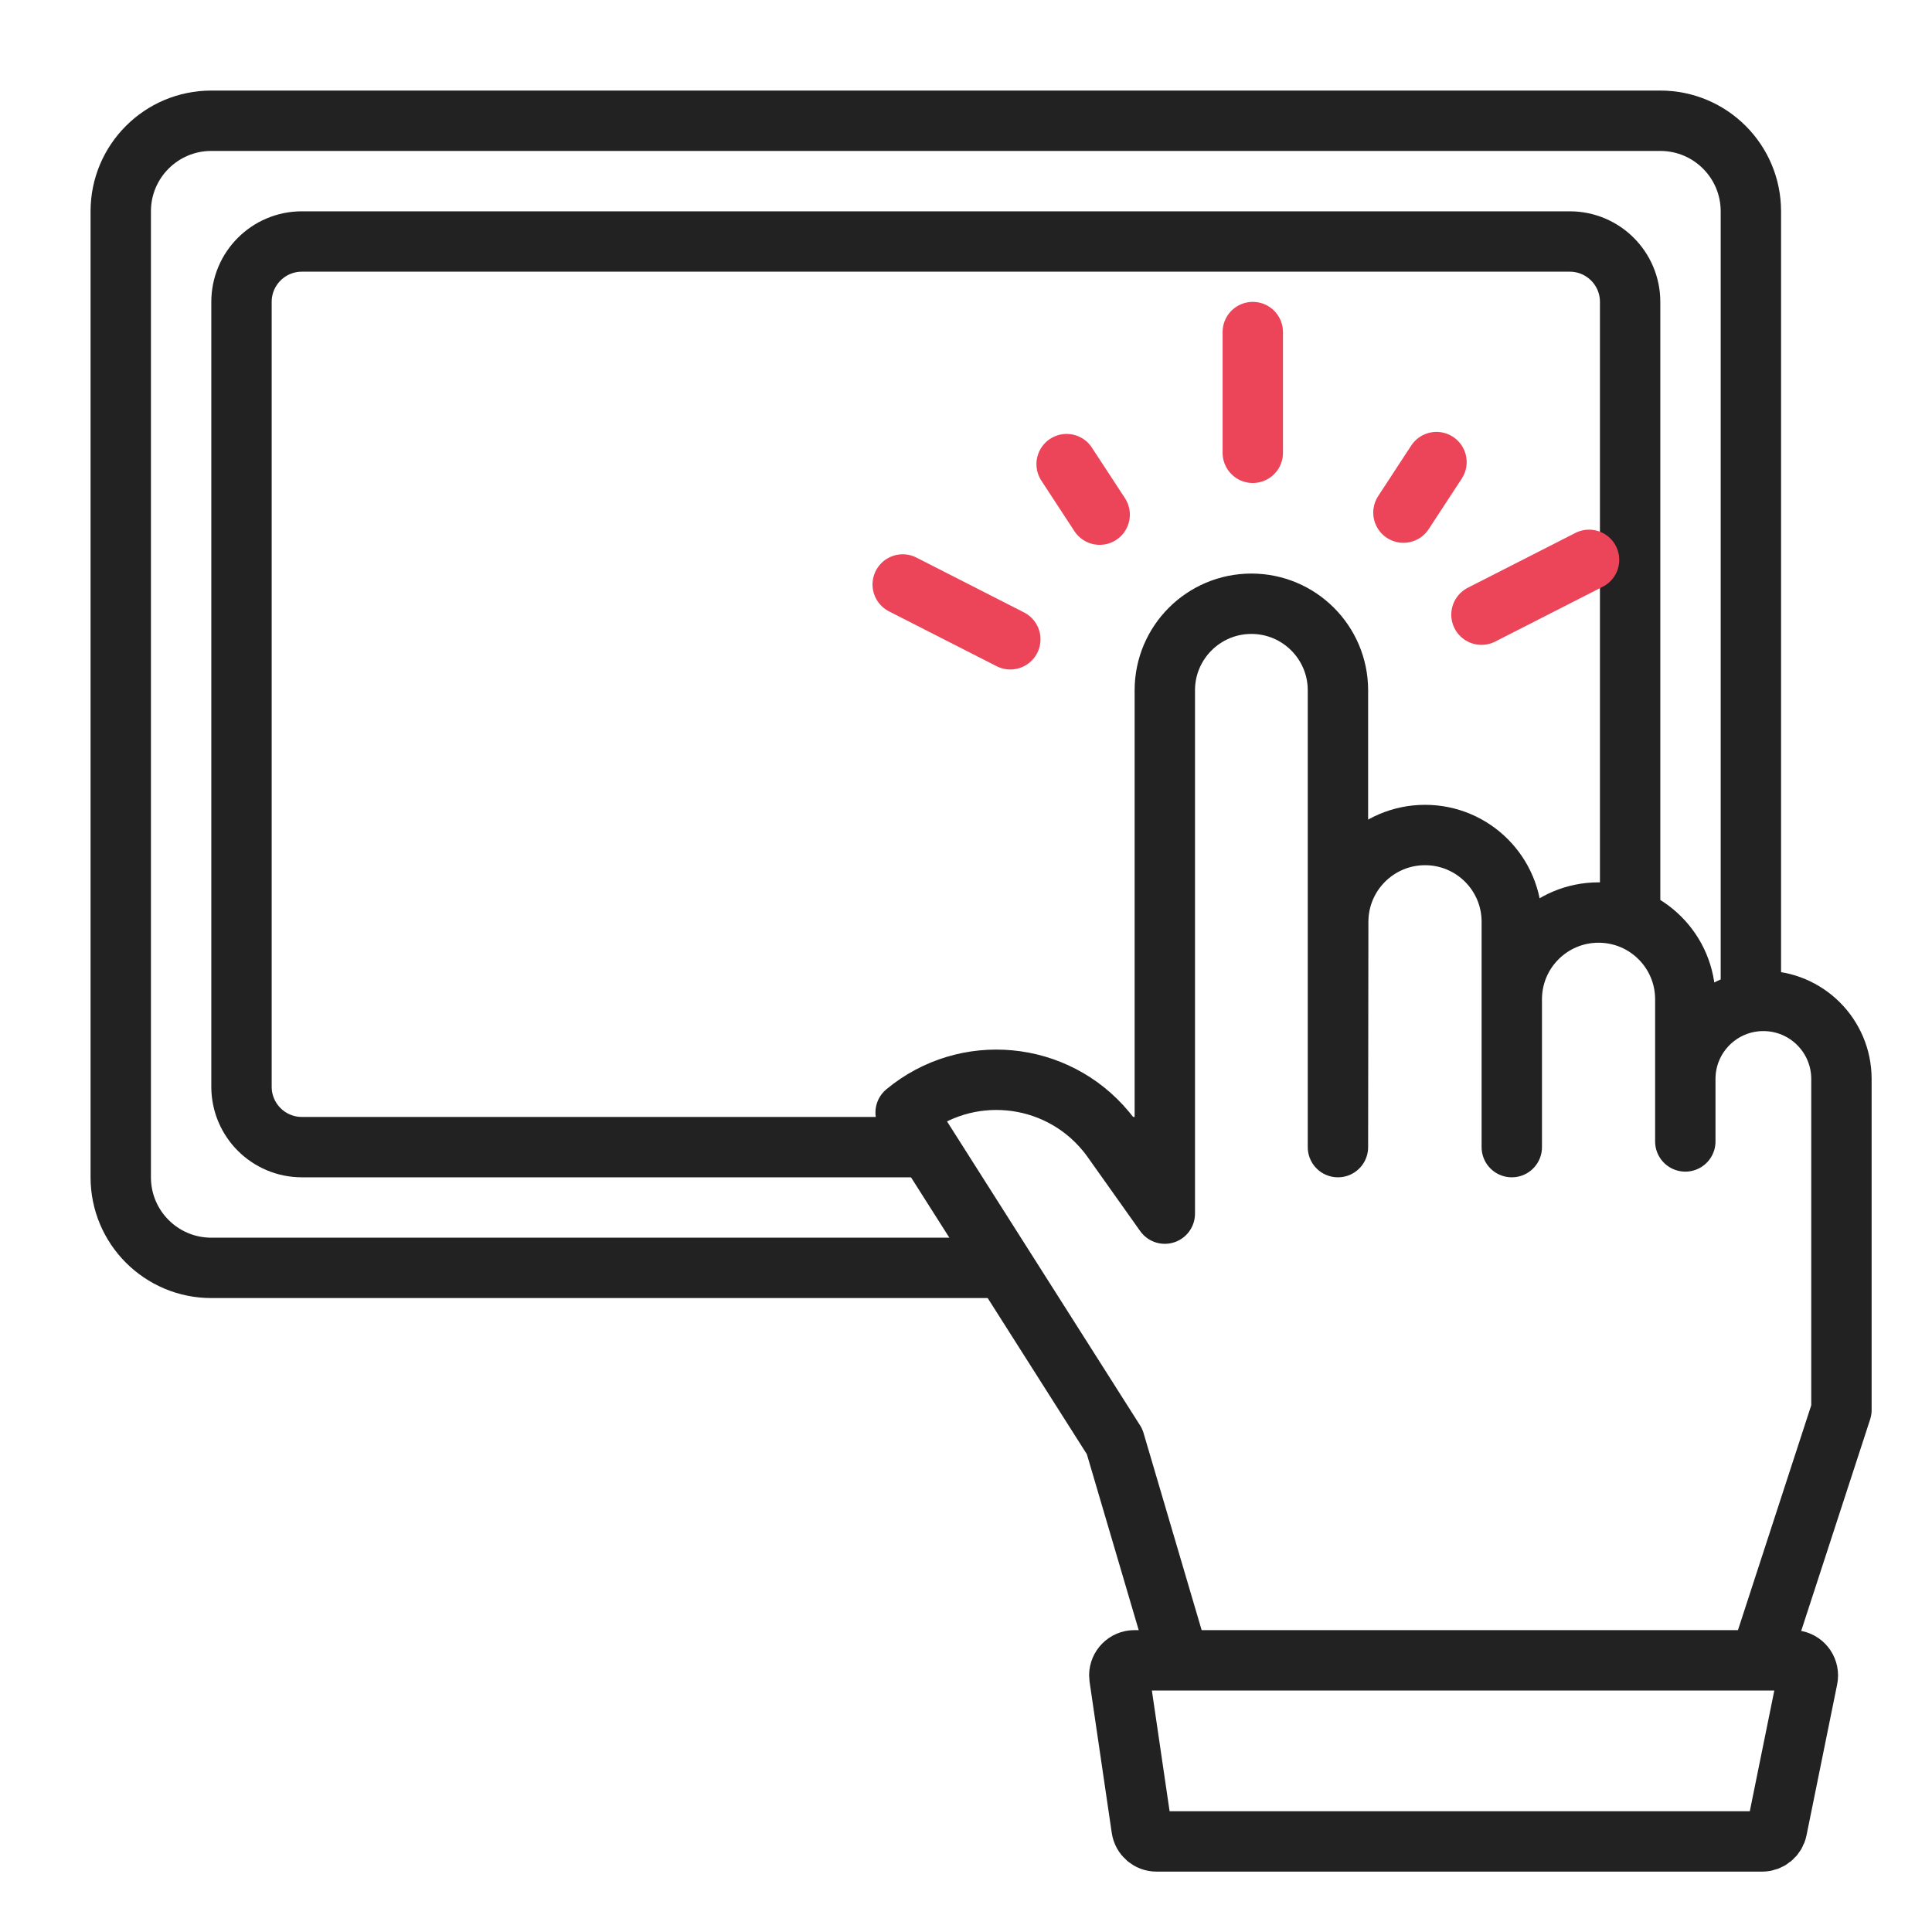
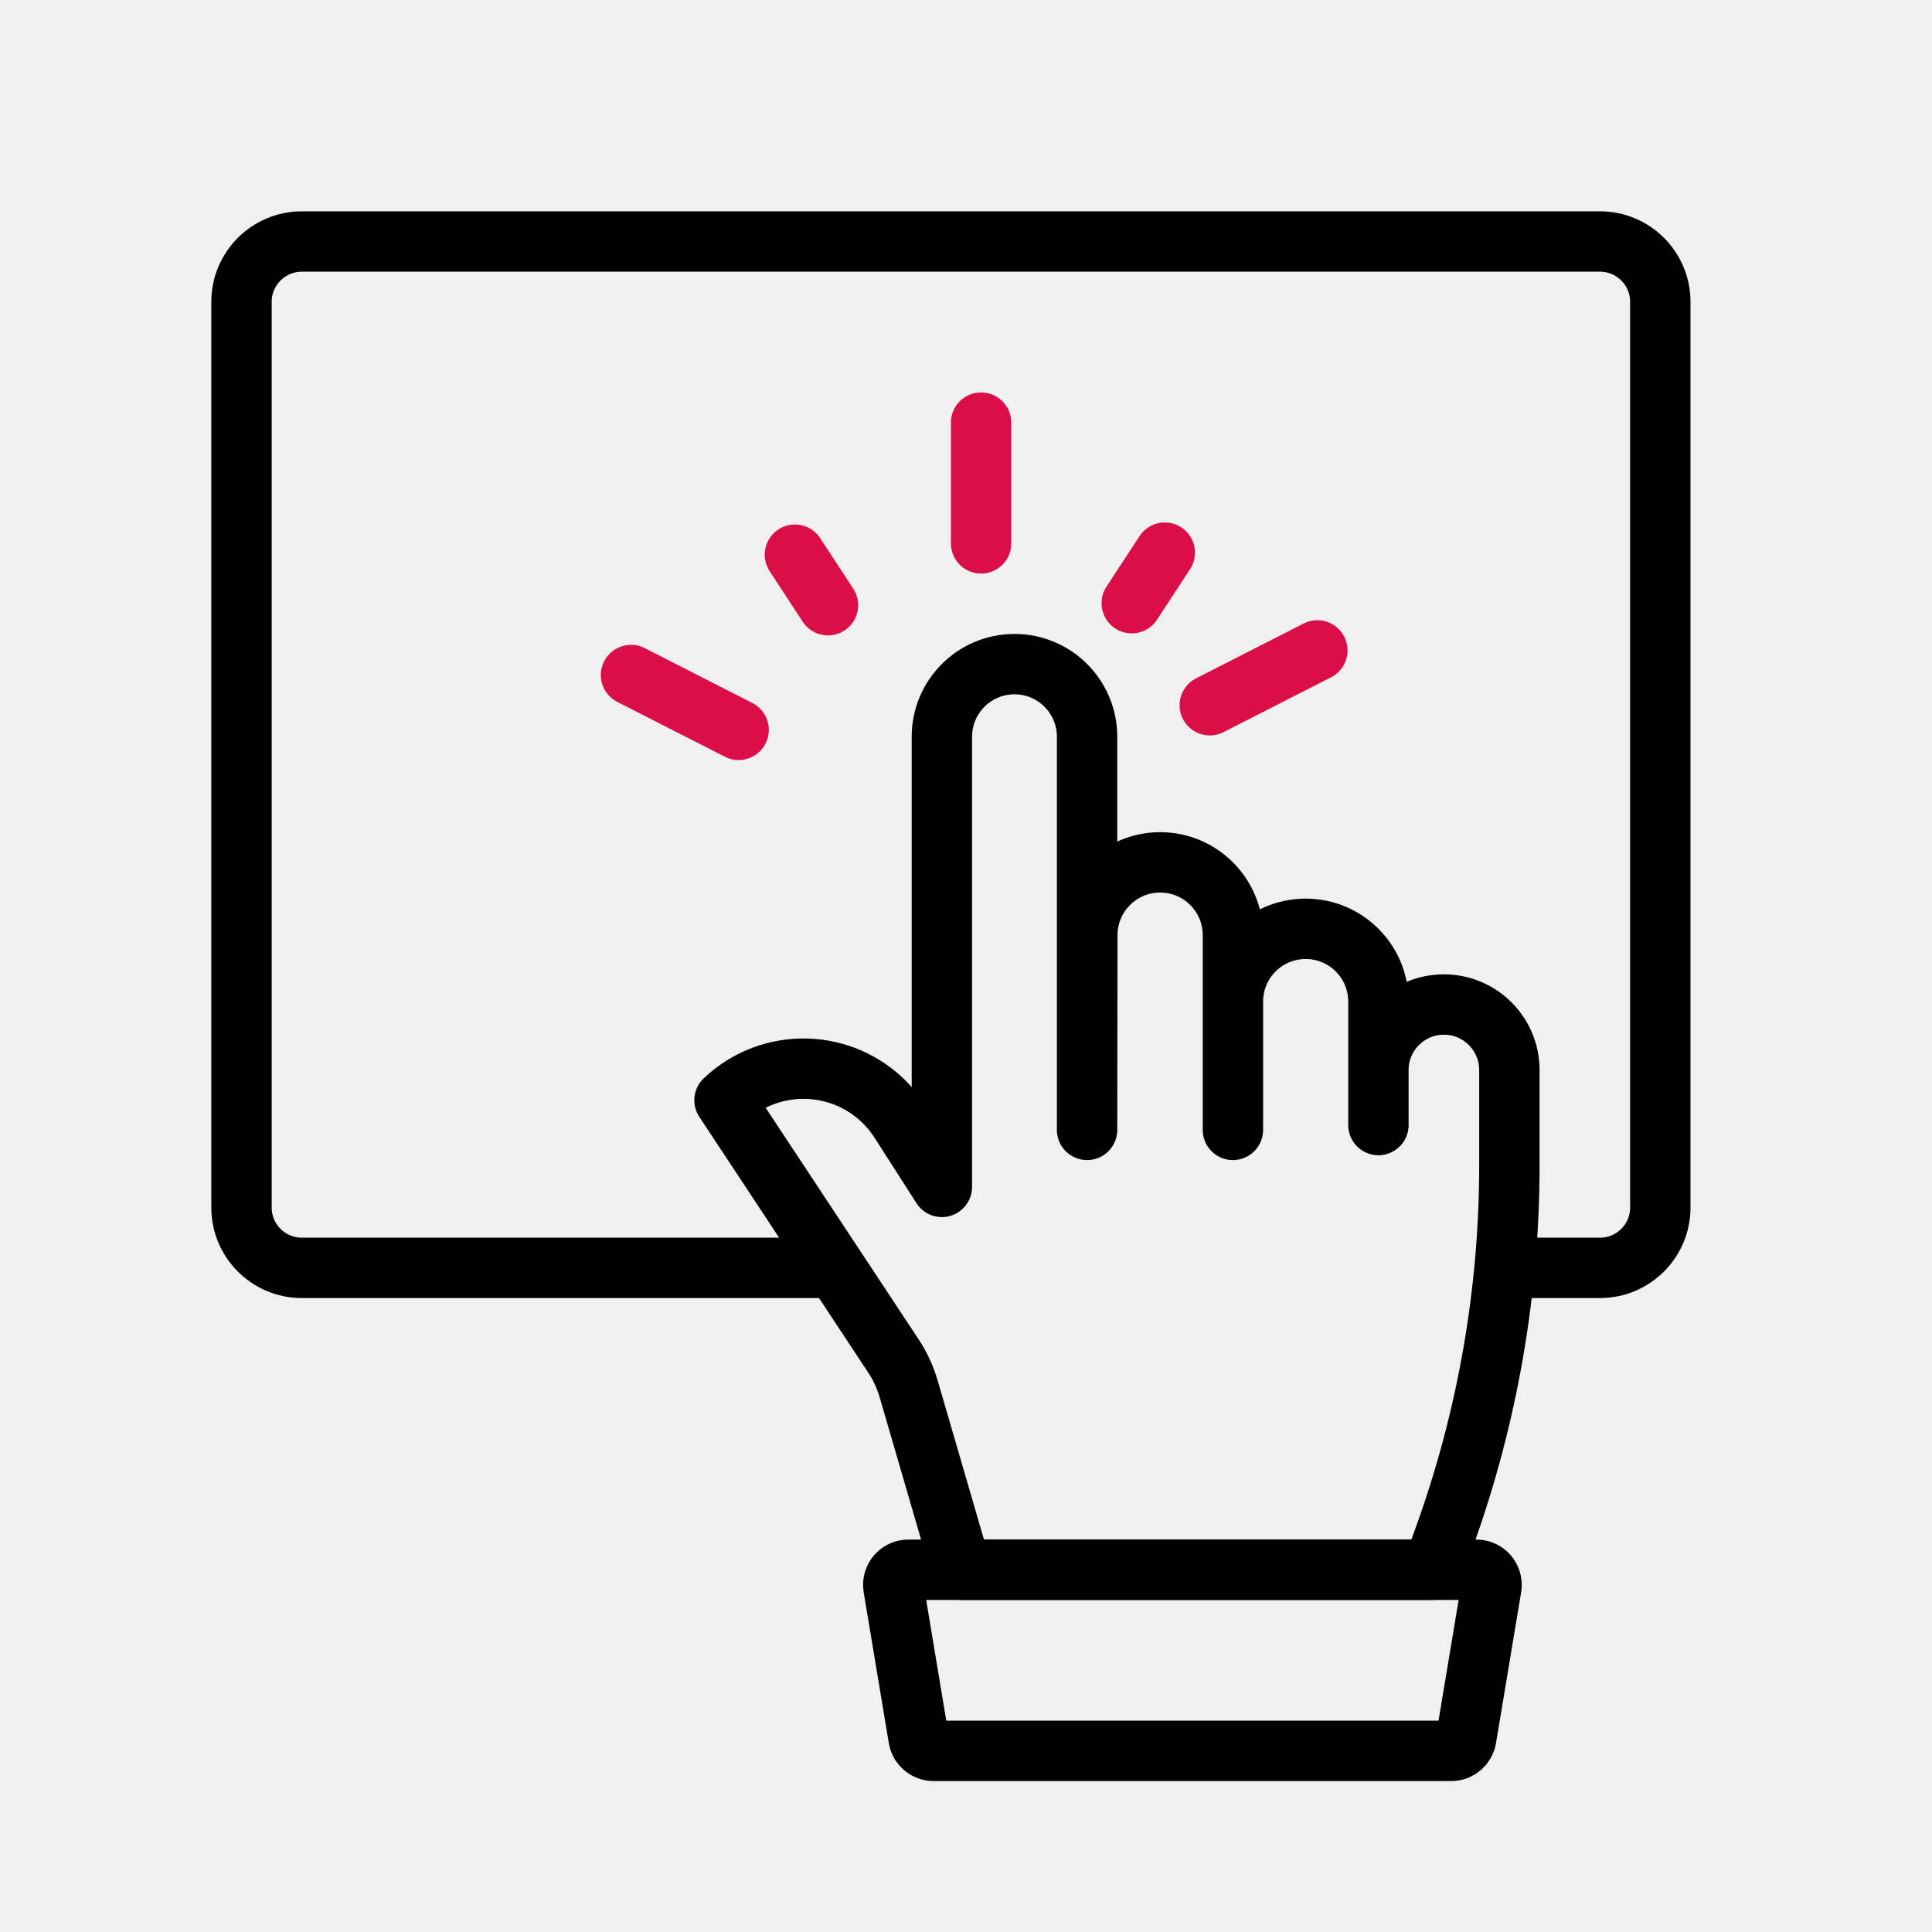
<svg xmlns="http://www.w3.org/2000/svg" width="64" height="64" viewBox="0 0 64 64">
  <g fill="none" fill-rule="evenodd">
    <g>
      <g>
        <g>
          <g>
-             <g transform="translate(-310 -6748) translate(270 6600) translate(0 100) translate(40 48)">
-               <path fill="#FFF" d="M0 0H64V64H0z" />
-               <rect width="54" height="38" x="4" y="4" fill="#FFF" stroke="#222" stroke-linejoin="round" stroke-width="2" rx="3" />
-               <rect width="46" height="30" x="8" y="8" stroke="#222" stroke-linejoin="round" stroke-width="2" rx="2" />
-               <g stroke-width="2">
-                 <path fill="#FFF" stroke="#222" stroke-linejoin="round" d="M9.586 29.203V11.867C9.586 10.284 10.87 9 12.454 9c1.583 0 2.867 1.284 2.867 2.867V27h0l.009-7.466c.002-1.587 1.29-2.873 2.877-2.873 1.587 0 2.873 1.286 2.873 2.873V27h0v-4.898c0-1.587 1.287-2.873 2.874-2.873 1.587 0 2.874 1.286 2.874 2.873v4.71h0v-2.07c0-1.428 1.157-2.586 2.586-2.586 1.428 0 2.586 1.158 2.586 2.586v3.625h0v7.342L28.972 45H10.353l-2.43-8.245L1 25.854c2.002-1.661 4.972-1.384 6.632.618.076.091.148.185.216.282l1.738 2.449h0z" transform="translate(29 11)" />
-                 <path fill="#FFF" stroke="#222" d="M8.084 44.573l.734 5c.036.245.246.427.495.427h20.06c.237 0 .442-.167.49-.4l1.015-5c.055-.271-.12-.535-.39-.59-.033-.007-.066-.01-.1-.01H8.578c-.275 0-.5.224-.5.5 0 .024.003.049.006.073z" transform="translate(29 11)" />
-                 <path stroke="#EC455A" stroke-linecap="round" d="M18.093 4.146L17.982 6.143" transform="translate(29 11) rotate(30 18.038 5.145)" />
-                 <path stroke="#EC455A" stroke-linecap="round" d="M6.936 4.213L6.825 6.21" transform="translate(29 11) scale(-1 1) rotate(30 0 -20.467)" />
-                 <path stroke="#EC455A" stroke-linecap="round" d="M21.962 6.457L21.753 10.452" transform="translate(29 11) rotate(60 21.858 8.454)" />
-                 <path stroke="#EC455A" stroke-linecap="round" d="M2.79 7.272L2.581 11.267" transform="translate(29 11) scale(-1 1) rotate(60 0 4.618)" />
-                 <path stroke="#EC455A" stroke-linecap="round" d="M12.5 0L12.5 4" transform="translate(29 11)" />
+             <path d="M0 0H64V64H0z" transform="translate(-577 -6866) translate(270 6718) translate(0 100) translate(307 48)" />
+             <g stroke-width="2">
+               <path stroke="#000" d="M19.428 34H2c-1.105 0-2-.895-2-2V2C0 .895.895 0 2 0h43c1.105 0 2 .895 2 2v30c0 1.105-.895 2-2 2h-3" transform="translate(-577 -6866) translate(270 6718) translate(0 100) translate(307 48) translate(8 8)" />
+               <g stroke="#000">
+                 <path stroke-linejoin="round" d="M7.201 17.317V2.405C7.201 1.077 8.278 0 9.606 0c1.328 0 2.405 1.077 2.405 2.405v13.024h0l.008-6.452c.001-1.332 1.081-2.41 2.413-2.41 1.33 0 2.41 1.079 2.41 2.41v6.452h0v-4.251c0-1.331 1.079-2.41 2.41-2.41 1.33 0 2.41 1.079 2.41 2.41v4.09h0v-1.822c0-1.198.971-2.17 2.169-2.17S26 12.249 26 13.447V16.6h0c0 4.165-.716 8.298-2.118 12.22L23.46 30h0H7.845L6.1 24.007c-.112-.385-.282-.752-.503-1.087L0 14.446h0c1.52-1.445 3.923-1.384 5.368.135.166.175.315.365.445.569l1.388 2.167h0z" transform="translate(-577 -6866) translate(270 6718) translate(0 100) translate(307 48) translate(8 8) translate(16 14)" />
+                 <path d="M5.597 30.582l.833 5c.04.241.25.418.494.418h17.152c.245 0 .453-.177.494-.418l.833-5c.045-.272-.139-.53-.411-.575-.027-.005-.055-.007-.082-.007H6.09c-.276 0-.5.224-.5.5 0 .028.003.055.007.082z" transform="translate(-577 -6866) translate(270 6718) translate(0 100) translate(307 48) translate(8 8) translate(16 14)" />
+               </g>
+               <g stroke="#DA0F47" stroke-linecap="round">
+                 <path d="M18.093 4.146L17.982 6.143" transform="translate(-577 -6866) translate(270 6718) translate(0 100) translate(307 48) translate(8 8) translate(12 6) rotate(30 18.038 5.145)" />
+                 <path d="M6.936 4.213L6.825 6.21" transform="translate(-577 -6866) translate(270 6718) translate(0 100) translate(307 48) translate(8 8) translate(12 6) scale(-1 1) rotate(30 0 -20.467)" />
+                 <path d="M21.962 6.457L21.753 10.452" transform="translate(-577 -6866) translate(270 6718) translate(0 100) translate(307 48) translate(8 8) translate(12 6) rotate(60 21.858 8.454)" />
+                 <path d="M2.79 7.272L2.581 11.267" transform="translate(-577 -6866) translate(270 6718) translate(0 100) translate(307 48) translate(8 8) translate(12 6) scale(-1 1) rotate(60 0 4.618)" />
+                 <path d="M12.5 0L12.5 4" transform="translate(-577 -6866) translate(270 6718) translate(0 100) translate(307 48) translate(8 8) translate(12 6)" />
              </g>
            </g>
          </g>
        </g>
      </g>
    </g>
  </g>
</svg>
